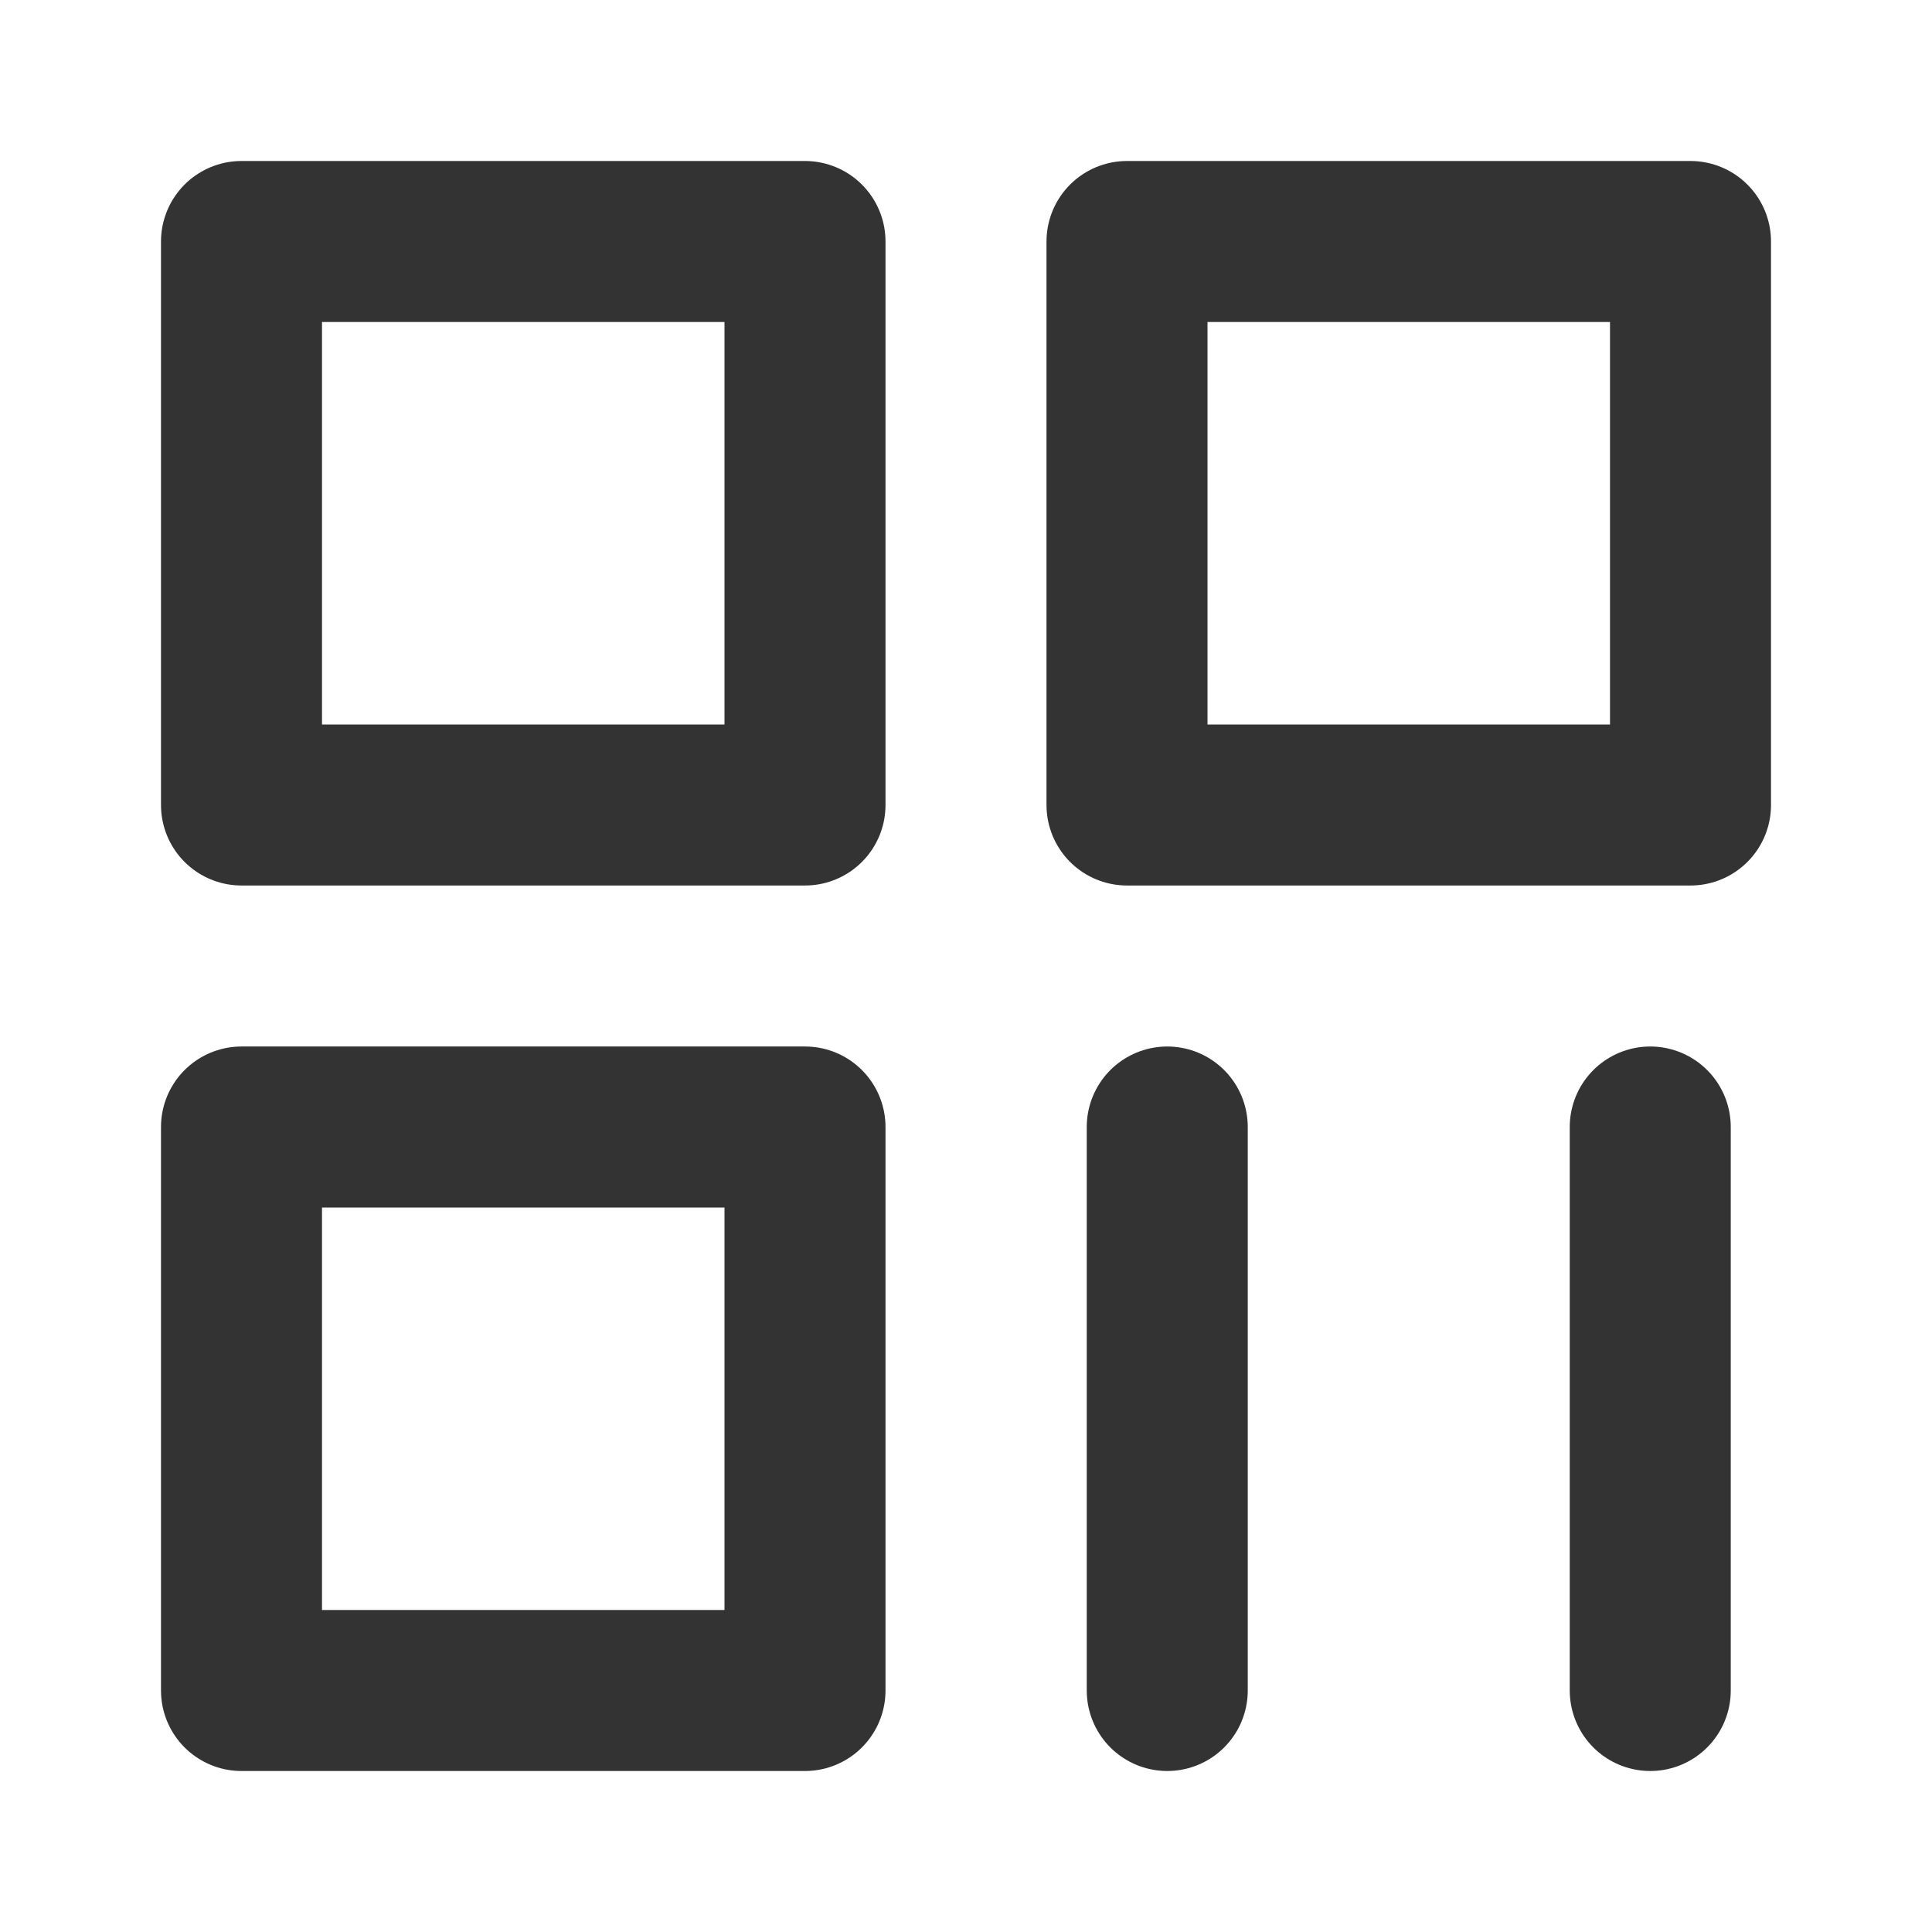
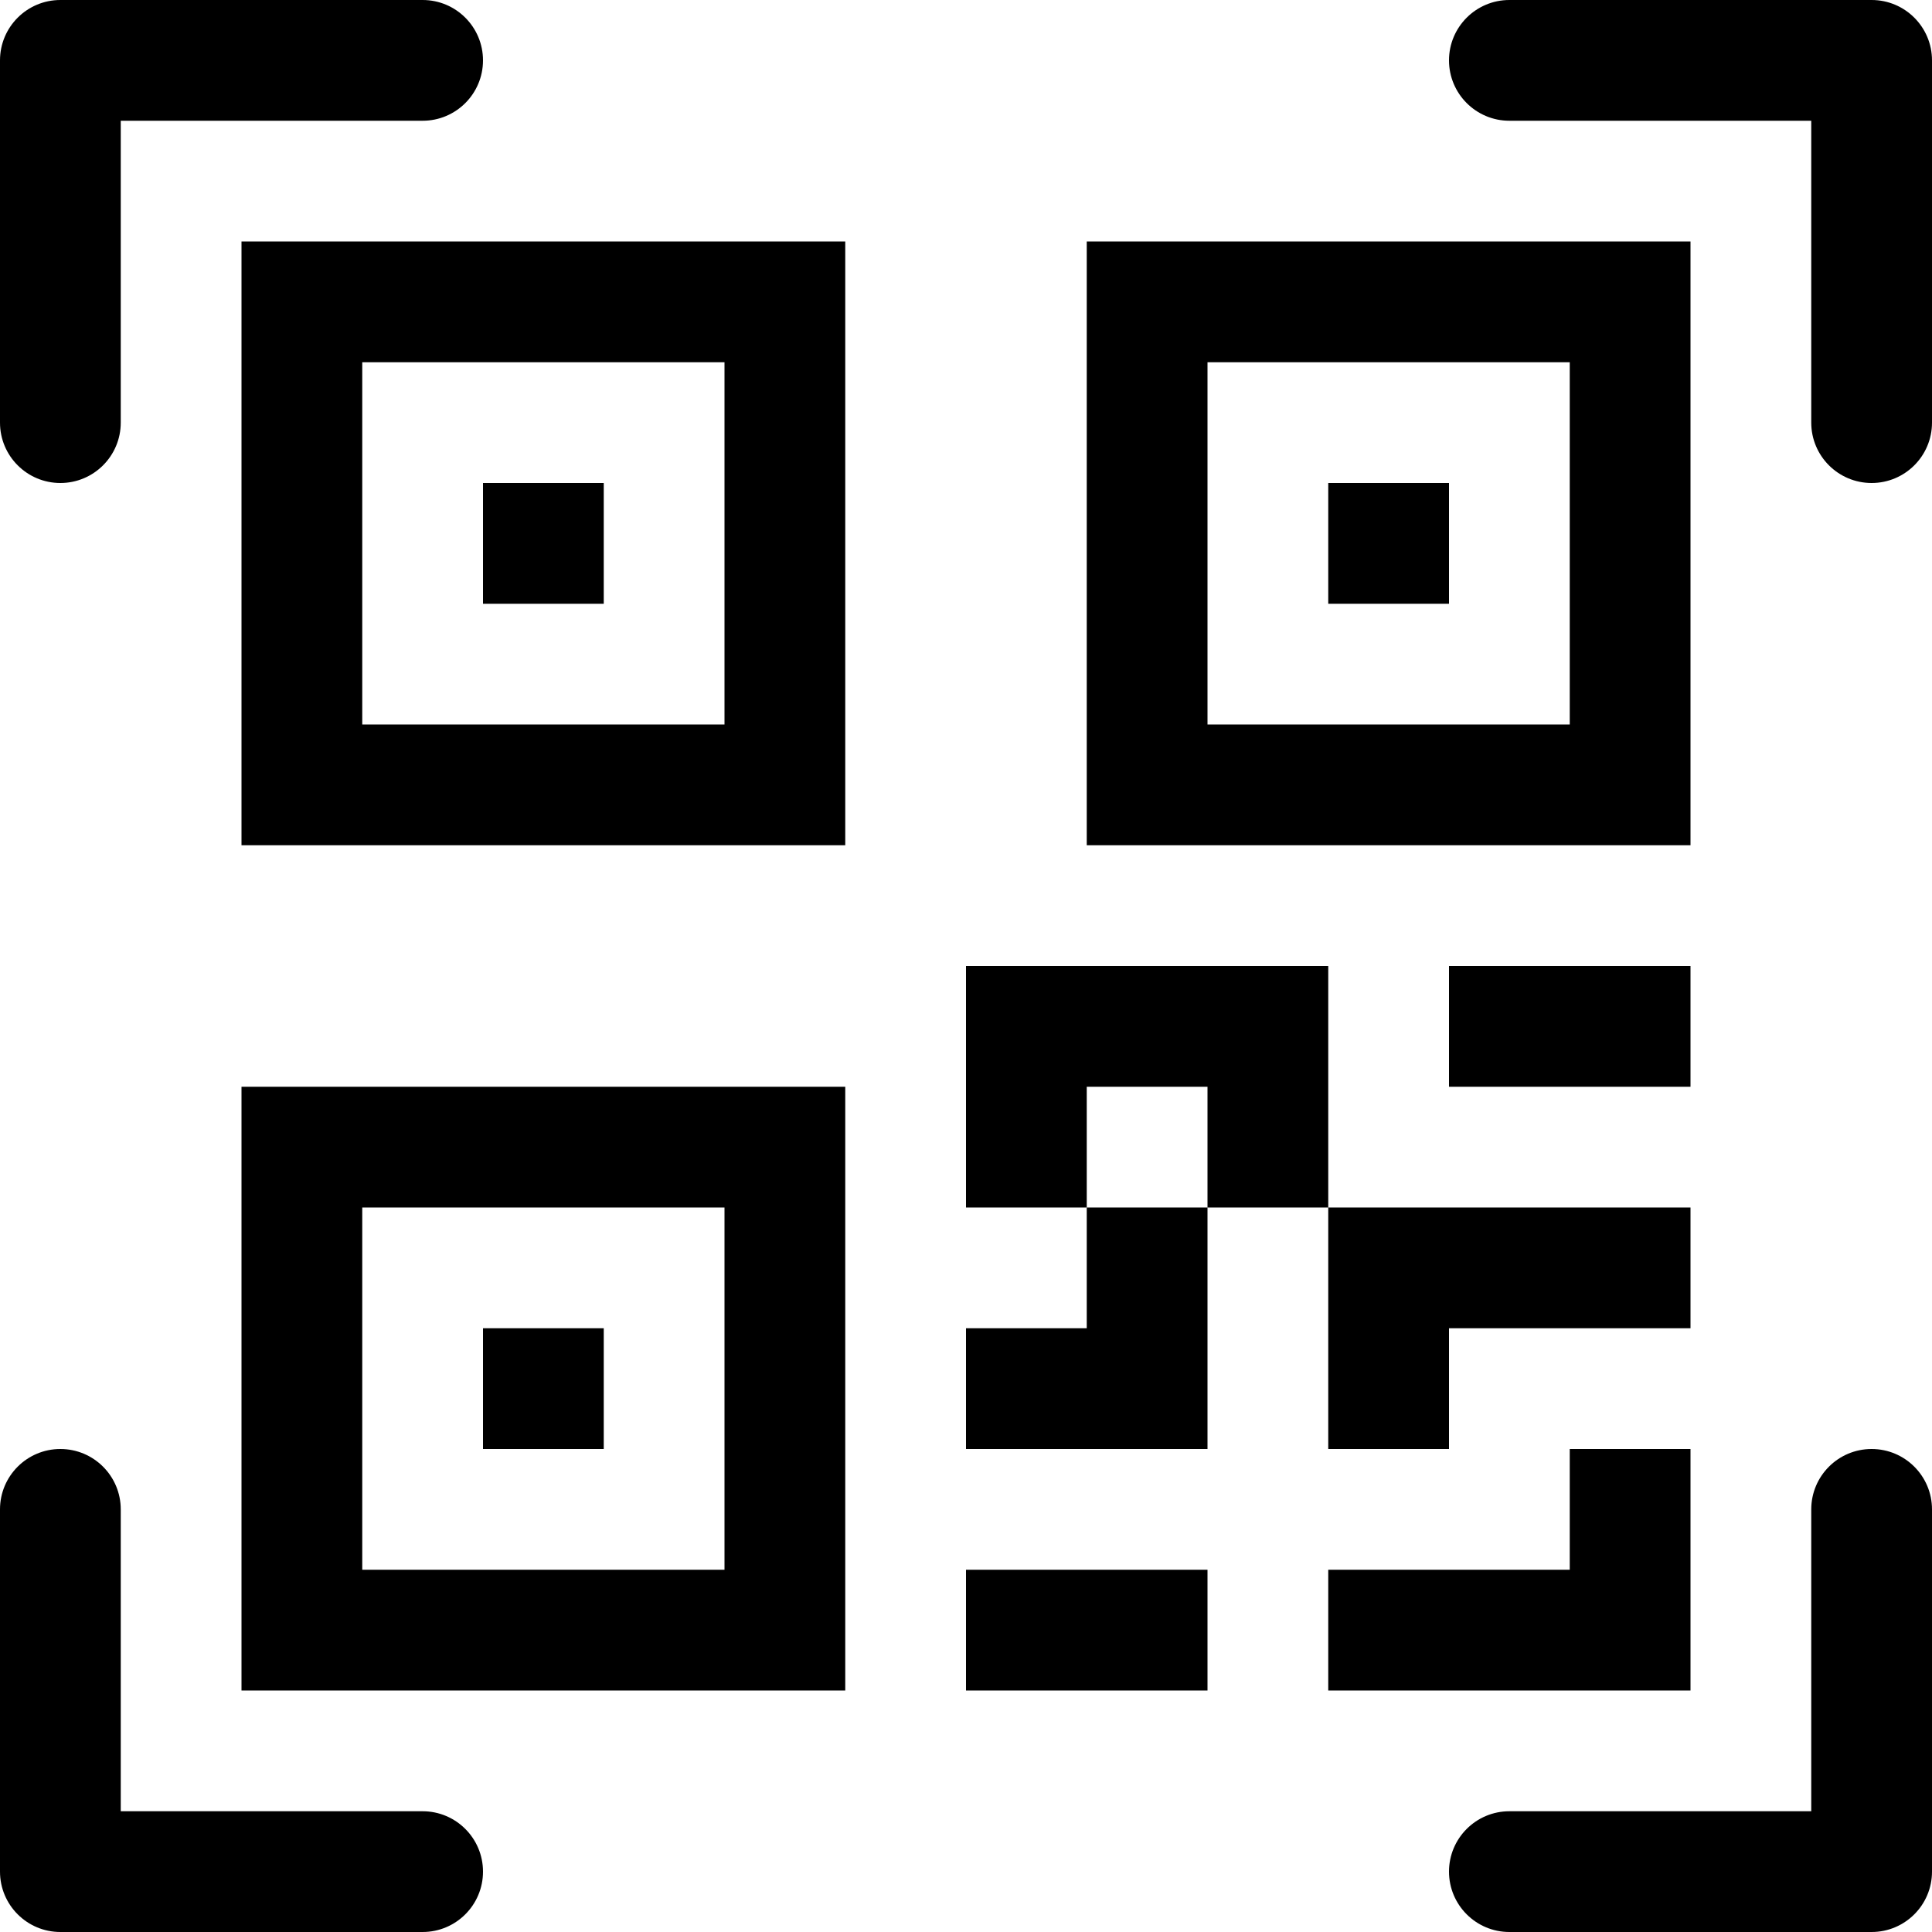
- <svg xmlns="http://www.w3.org/2000/svg" width="24" height="24" viewBox="0 0 48 48" fill="none">
-   <path d="M20 6H6V20H20V6Z" fill="none" stroke="#333" stroke-width="4" stroke-linejoin="round" />
-   <path d="M20 28H6V42H20V28Z" fill="none" stroke="#333" stroke-width="4" stroke-linejoin="round" />
-   <path d="M42 6H28V20H42V6Z" fill="none" stroke="#333" stroke-width="4" stroke-linejoin="round" />
-   <path d="M29 28V42" stroke="#333" stroke-width="4" stroke-linecap="round" />
-   <path d="M41 28V42" stroke="#333" stroke-width="4" stroke-linecap="round" />
+ <svg xmlns="http://www.w3.org/2000/svg" viewBox="0 0 16 16" fill="#000">
+   <path d="M0 .5A.5.5 0 0 1 .5 0h3a.5.5 0 0 1 0 1H1v2.5a.5.5 0 0 1-1 0zm12 0a.5.5 0 0 1 .5-.5h3a.5.5 0 0 1 .5.5v3a.5.5 0 0 1-1 0V1h-2.5a.5.5 0 0 1-.5-.5M.5 12a.5.5 0 0 1 .5.5V15h2.5a.5.5 0 0 1 0 1h-3a.5.5 0 0 1-.5-.5v-3a.5.5 0 0 1 .5-.5m15 0a.5.5 0 0 1 .5.5v3a.5.5 0 0 1-.5.5h-3a.5.5 0 0 1 0-1H15v-2.5a.5.5 0 0 1 .5-.5M4 4h1v1H4z" />
+   <path d="M7 2H2v5h5zM3 3h3v3H3zm2 8H4v1h1z" />
+   <path d="M7 9H2v5h5zm-4 1h3v3H3zm8-6h1v1h-1z" />
+   <path d="M9 2h5v5H9zm1 1v3h3V3zM8 8v2h1v1H8v1h2v-2h1v2h1v-1h2v-1h-3V8zm2 2H9V9h1zm4 2h-1v1h-2v1h3zm-4 2v-1H8v1z" />
+   <path d="M12 9h2V8h-2z" />
</svg>
